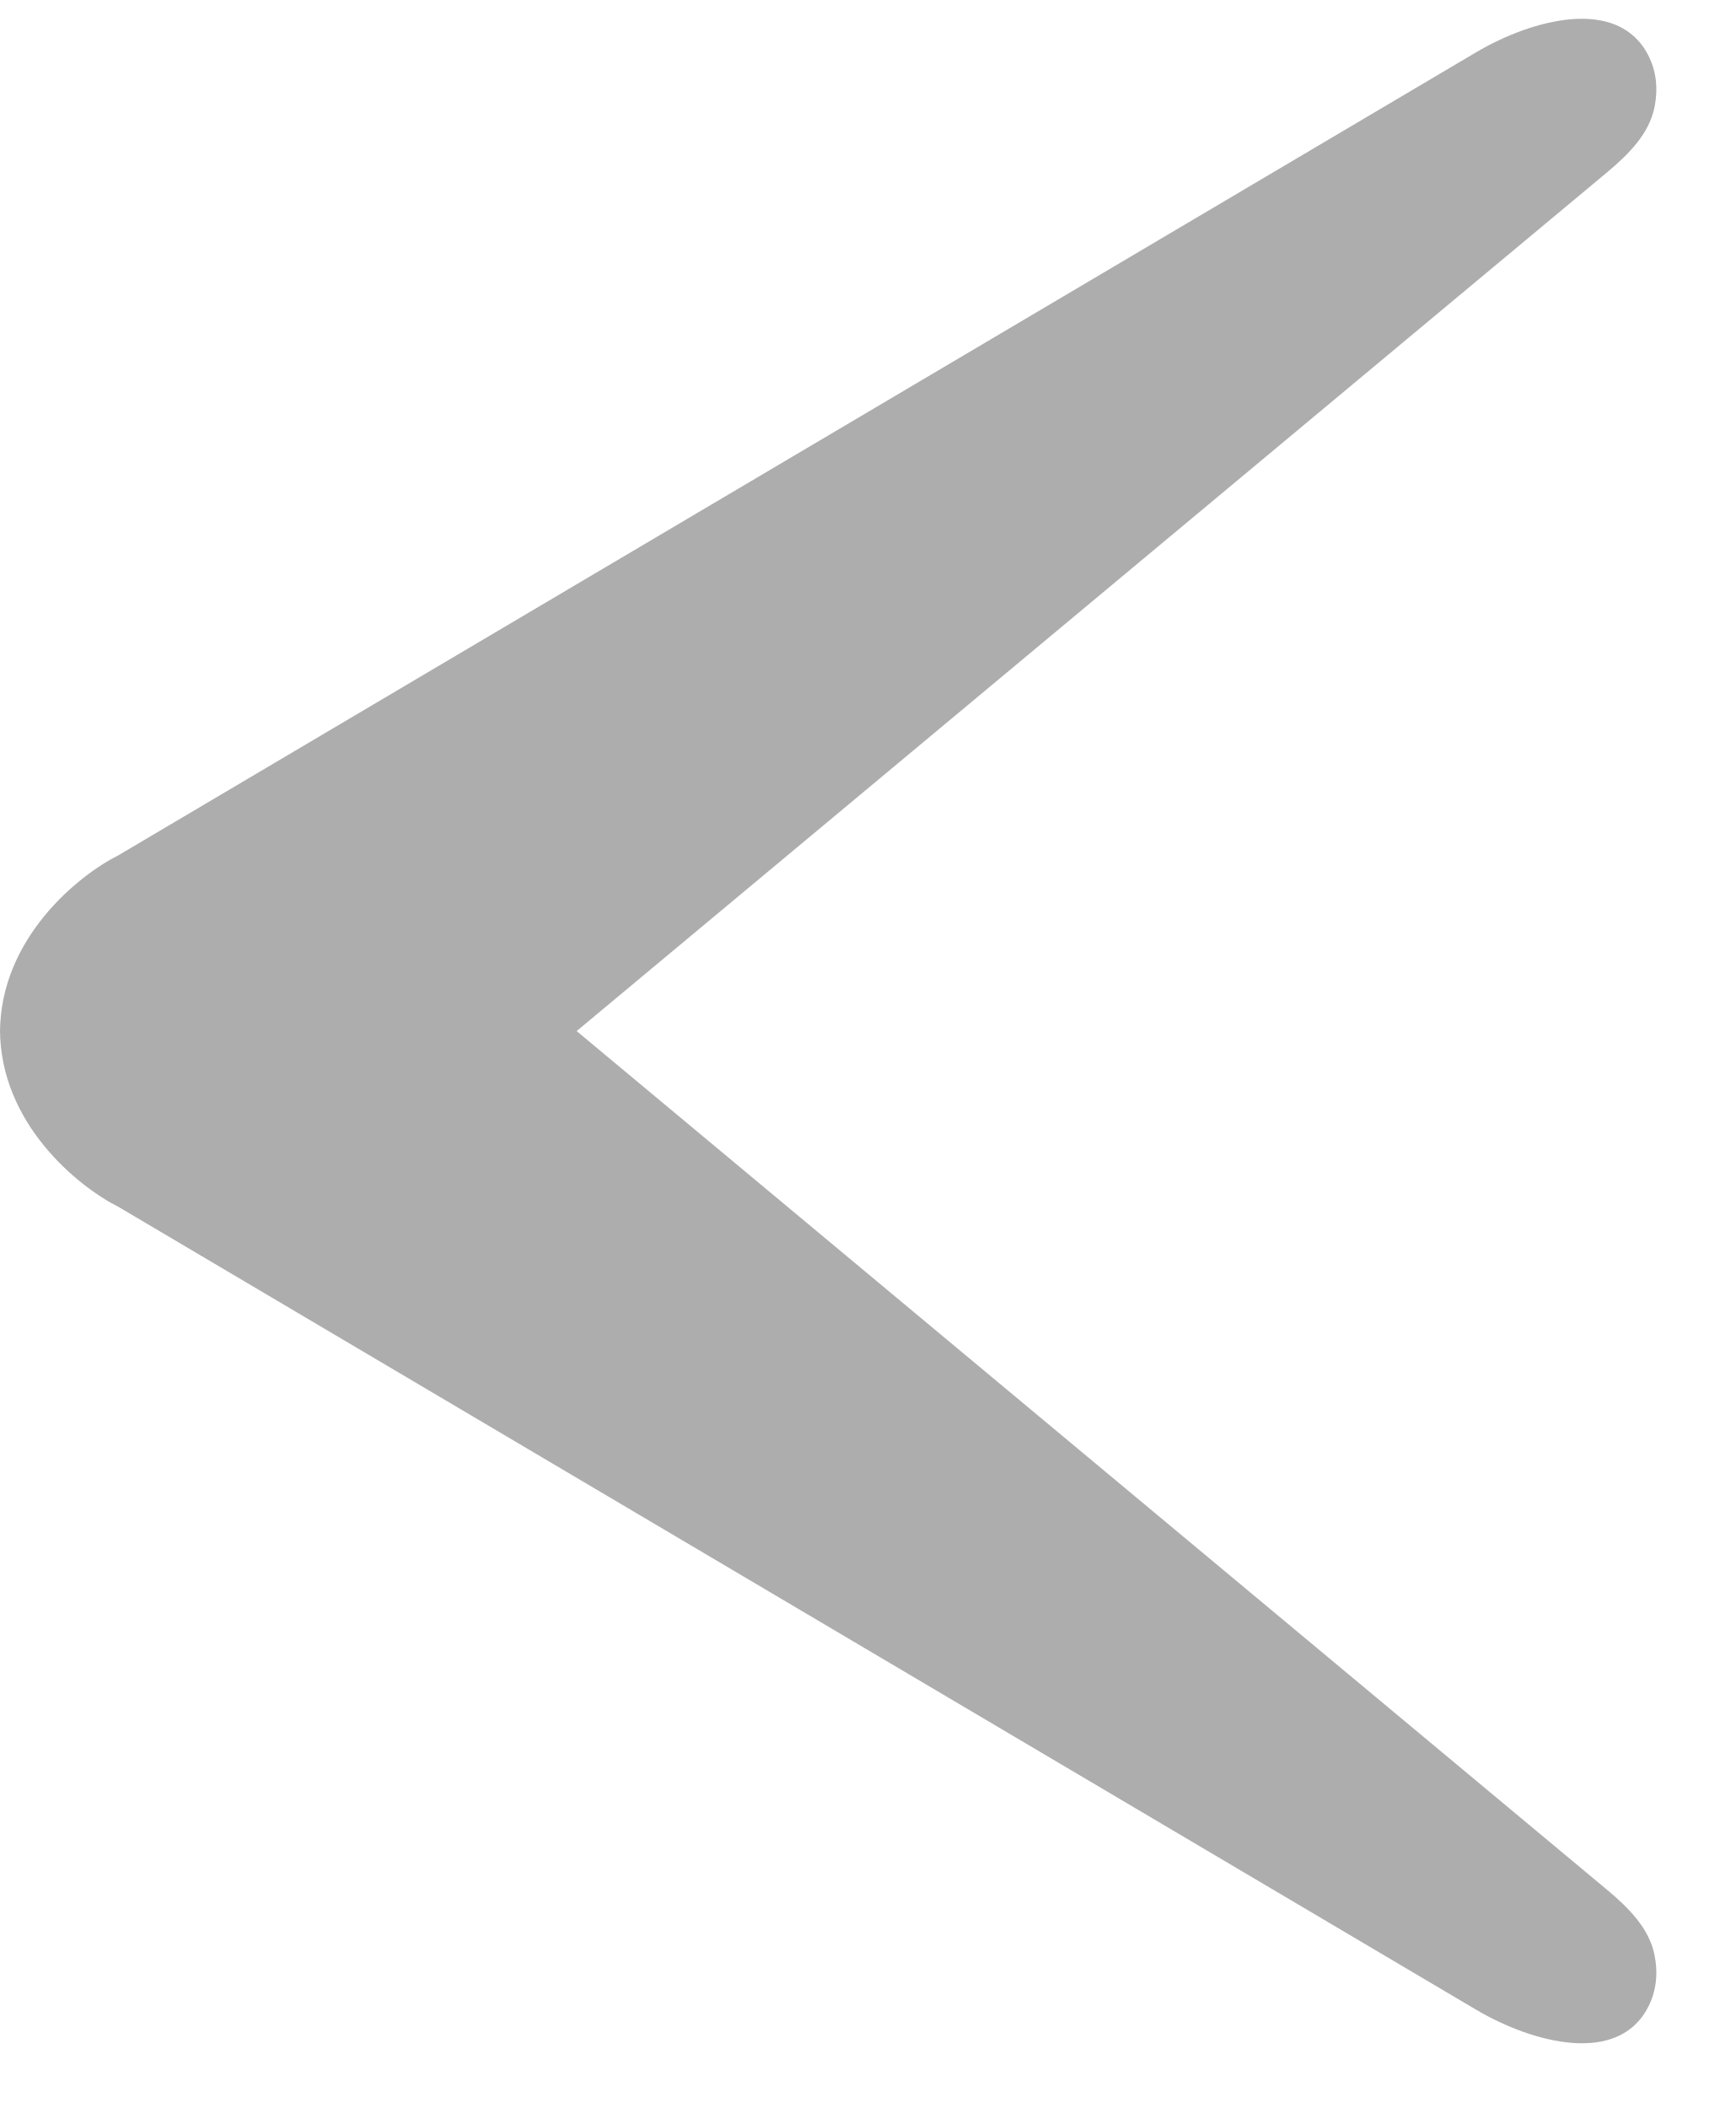
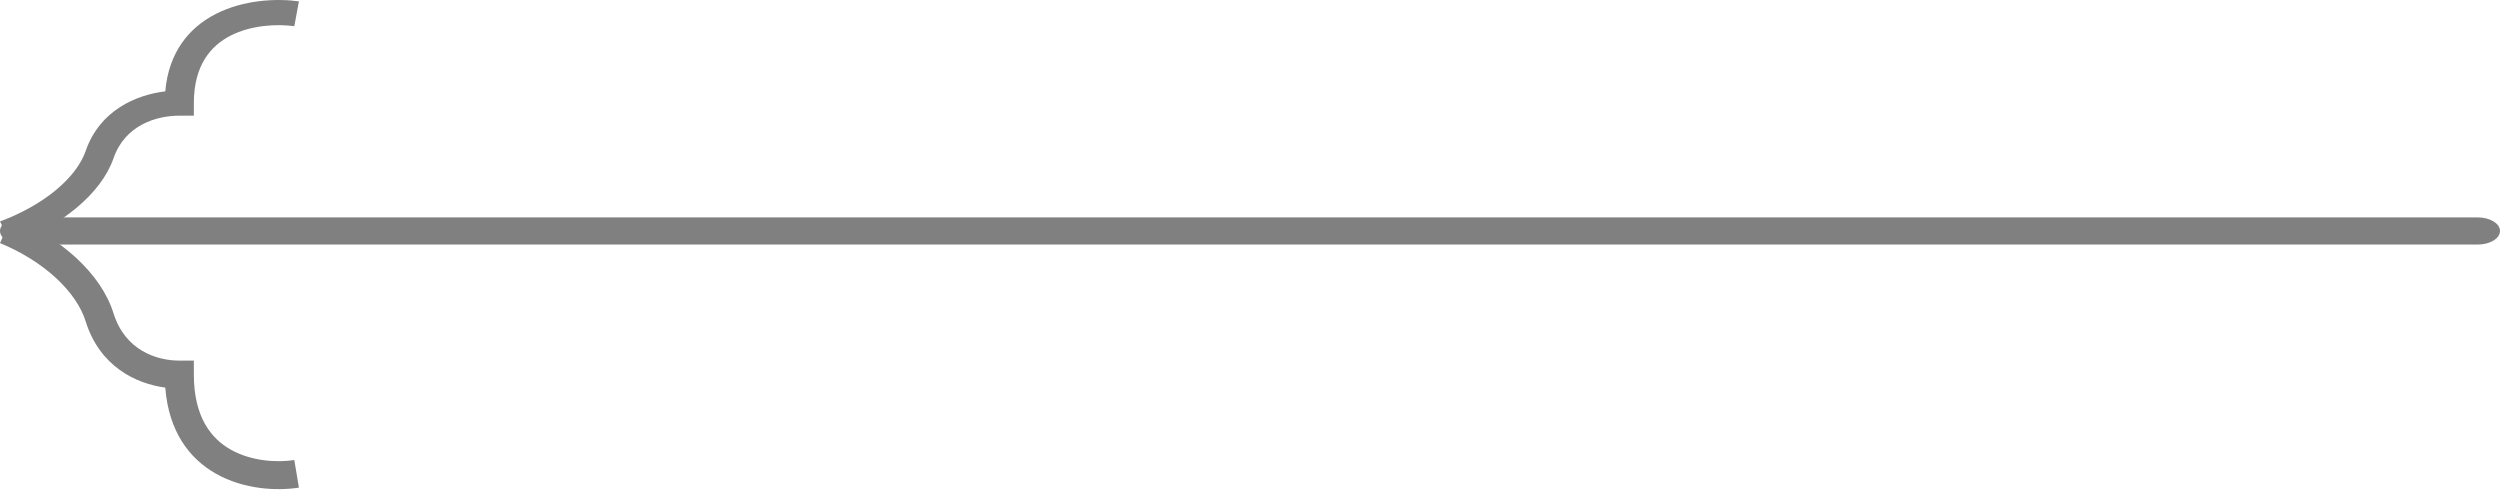
- <svg xmlns="http://www.w3.org/2000/svg" width="14" height="17" viewBox="0 0 14 17" fill="none">
-   <path d="M0.954 9.732L11.903 16.206C12.361 16.477 13.05 16.659 13.293 16.185C13.361 16.053 13.372 15.91 13.345 15.771C13.303 15.551 13.133 15.384 12.961 15.24L4.634 8.301L0 8.301C0 9.064 0.636 9.573 0.954 9.732Z" fill="#ADADAD" fill-opacity="1" />
-   <path d="M0.954 6.898L11.903 0.423C12.361 0.152 13.05 -0.029 13.293 0.445C13.361 0.576 13.372 0.72 13.345 0.859C13.303 1.079 13.133 1.246 12.961 1.39L4.634 8.329L0 8.329C0 7.566 0.636 7.057 0.954 6.898Z" fill="#ADADAD" fill-opacity="1" />
+ <svg xmlns="http://www.w3.org/2000/svg" width="92" height="18" viewBox="0 0 92 18" fill="none">
+   <path fill-rule="evenodd" clip-rule="evenodd" d="M8.489 1.309C9.251 0.921 10.194 0.876 10.831 0.964L11 0.05C10.198 -0.061 8.983 -0.017 7.946 0.511C6.961 1.013 6.207 1.917 6.082 3.362C5.003 3.493 3.672 4.057 3.151 5.559C2.816 6.527 1.641 7.539 -2.41279e-07 8.149L0.422 9C2.234 8.327 3.718 7.147 4.177 5.825C4.605 4.591 5.769 4.257 6.599 4.257L7.134 4.257L7.134 3.794C7.134 2.386 7.771 1.675 8.489 1.309Z" fill="gray" />
+   <path fill-rule="evenodd" clip-rule="evenodd" d="M8.489 16.545C9.251 16.976 10.194 17.027 10.831 16.929L11 17.945C10.198 18.068 8.983 18.019 7.946 17.432C6.961 16.874 6.207 15.87 6.082 14.264C5.003 14.119 3.672 13.492 3.151 11.823C2.816 10.748 1.641 9.623 1.62124e-07 8.946L0.422 8C2.234 8.748 3.718 10.059 4.177 11.528C4.605 12.899 5.769 13.27 6.599 13.27L7.134 13.27L7.134 13.785C7.134 15.349 7.771 16.139 8.489 16.545Z" fill="gray" />
+   <path d="M92 8.5C92 8.224 91.632 8 91.179 8L0.821 8C0.368 8 1.95701e-08 8.224 4.3711e-08 8.5C6.7852e-08 8.776 0.368 9 0.821 9L91.179 9C91.632 9 92 8.776 92 8.5Z" fill="gray" />
</svg>
